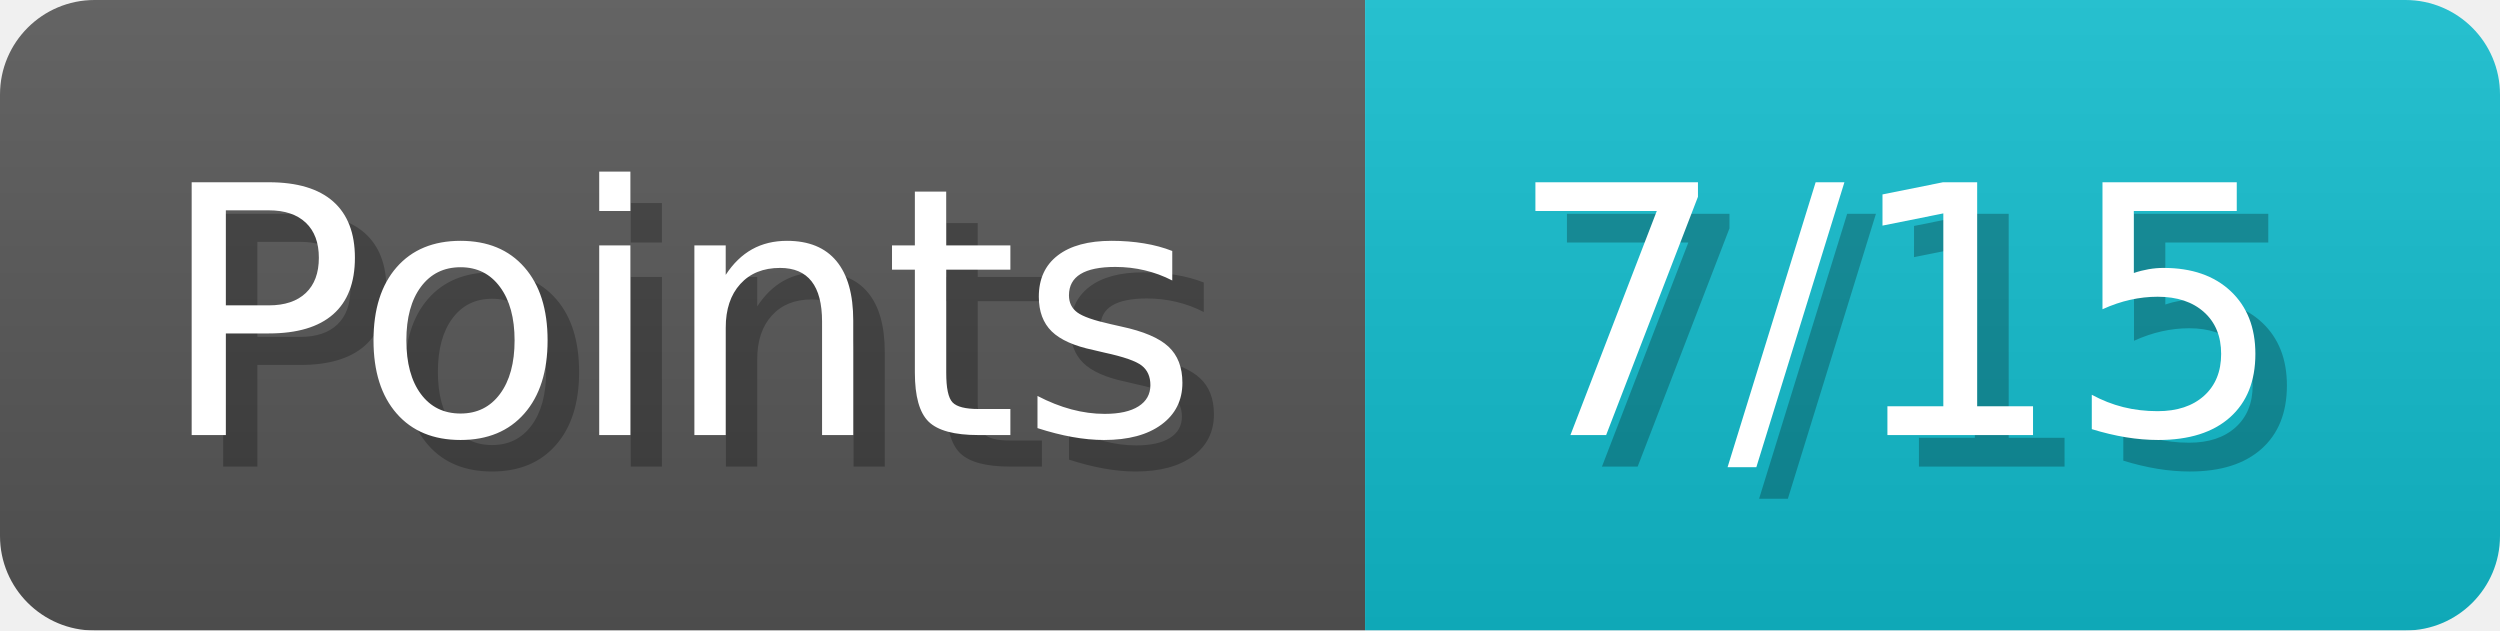
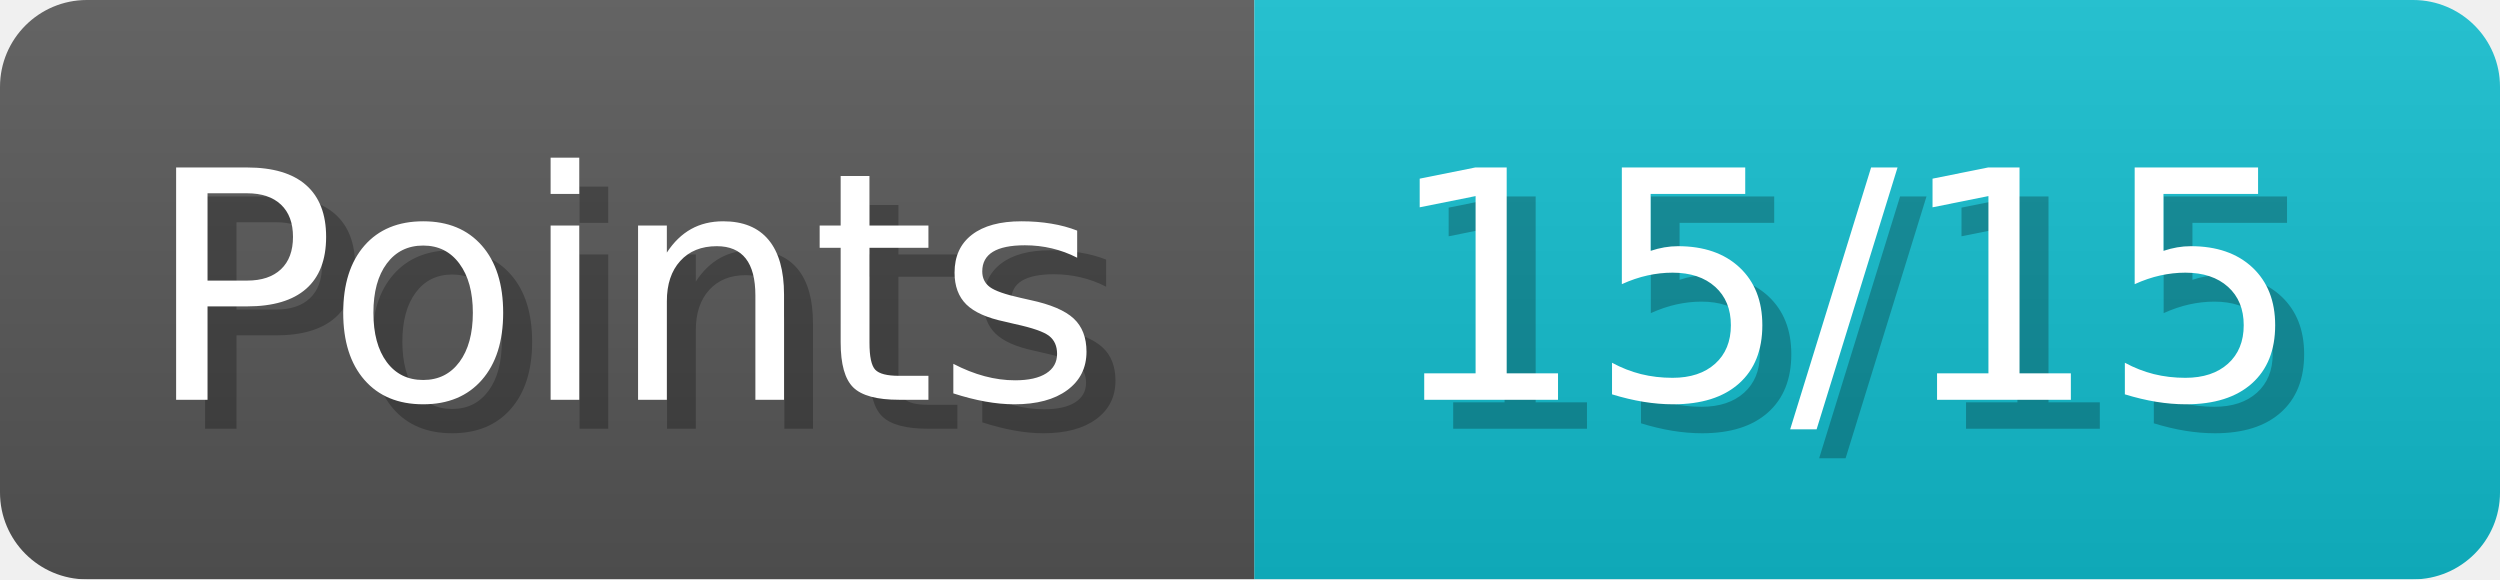
- <svg xmlns="http://www.w3.org/2000/svg" width="79.3" height="20" viewBox="0 0 793 200" role="img" aria-label="Points: 7/15">
+ <svg xmlns="http://www.w3.org/2000/svg" width="86.3" height="20" viewBox="0 0 863 200" role="img" aria-label="Points: 15/15">
  <linearGradient id="a" x2="0" y2="100%">
    <stop offset="0" stop-opacity=".1" stop-color="#EEE" />
    <stop offset="1" stop-opacity=".1" />
  </linearGradient>
  <mask id="m">
-     <rect width="793" height="200" rx="30" fill="#FFF" />
+     <rect width="863" height="200" rx="30" fill="#FFF" />
  </mask>
  <g mask="url(#m)">
    <rect width="433" height="200" fill="#555" />
-     <rect width="360" height="200" fill="#1BC" x="433" />
-     <rect width="793" height="200" fill="url(#a)" />
+     <rect width="430" height="200" fill="#1BC" x="433" />
+     <rect width="863" height="200" fill="url(#a)" />
  </g>
  <g aria-hidden="true" fill="#fff" text-anchor="start" font-family="Verdana,DejaVu Sans,sans-serif" font-size="110">
    <text x="60" y="148" textLength="333" fill="#000" opacity="0.25">Points</text>
    <text x="50" y="138" textLength="333">Points</text>
-     <text x="488" y="148" textLength="260" fill="#000" opacity="0.25">7/15</text>
-     <text x="478" y="138" textLength="260">7/15</text>
+     <text x="488" y="148" textLength="330" fill="#000" opacity="0.25">15/15</text>
+     <text x="478" y="138" textLength="330">15/15</text>
  </g>
</svg>
